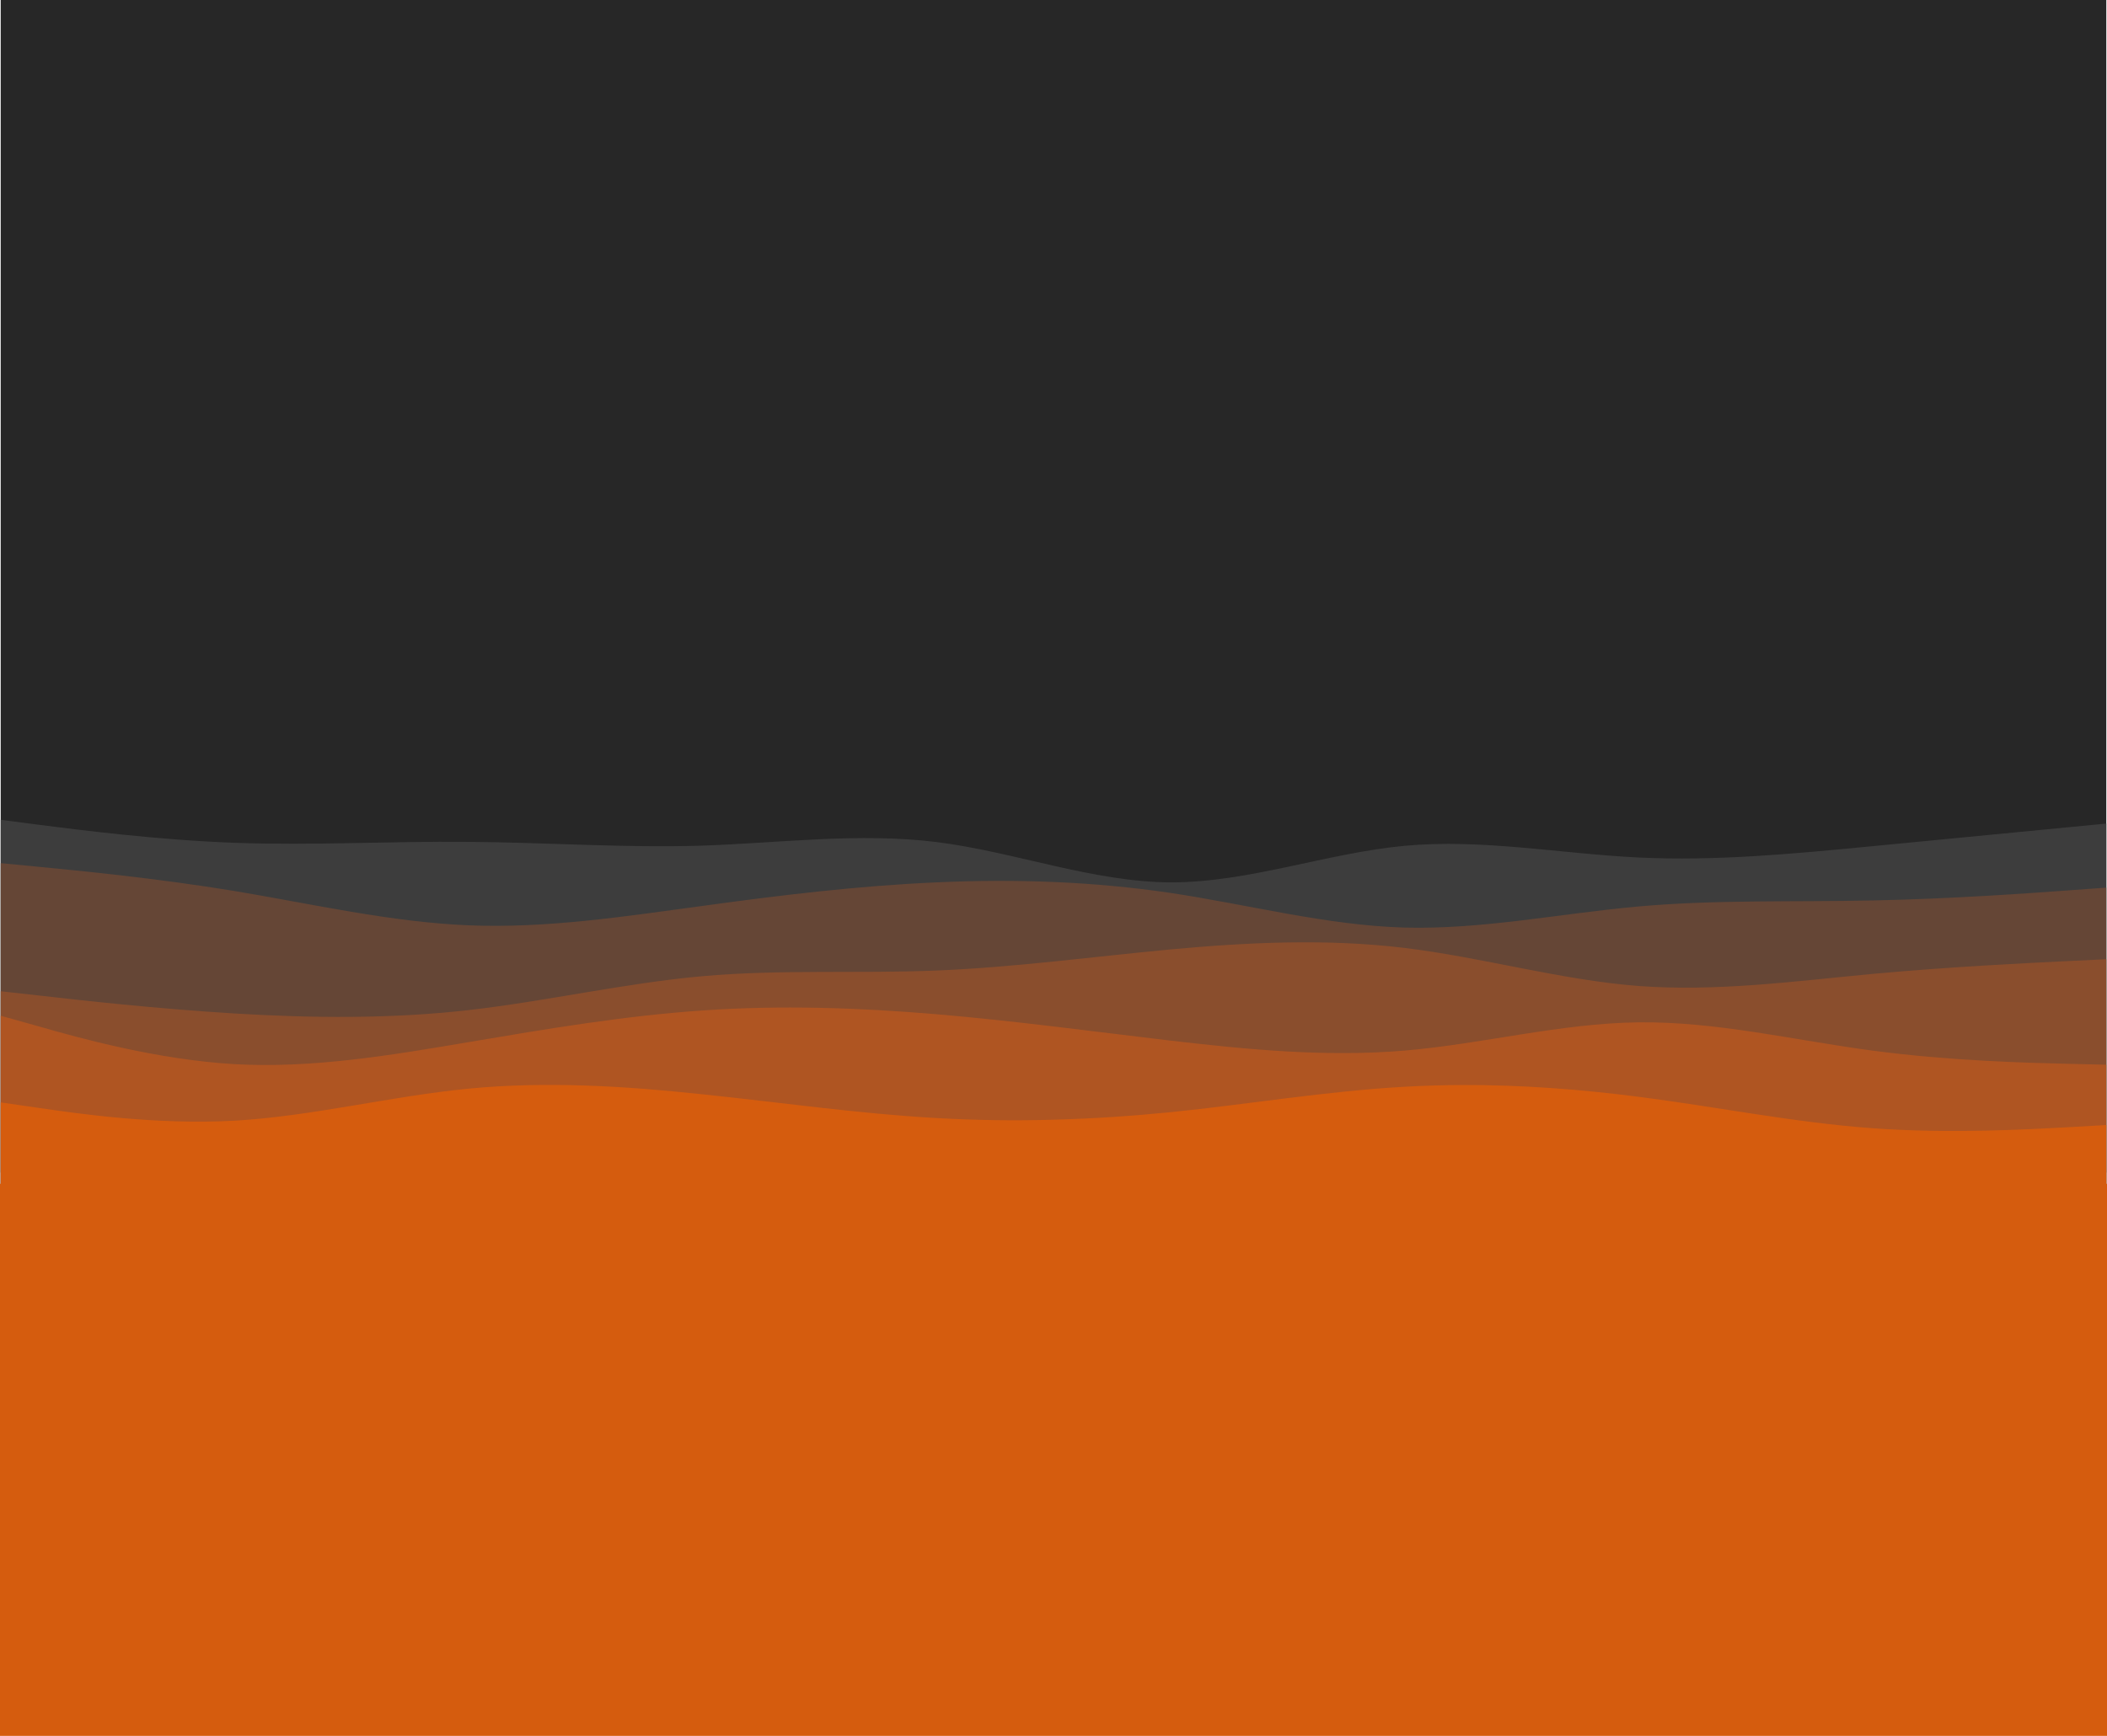
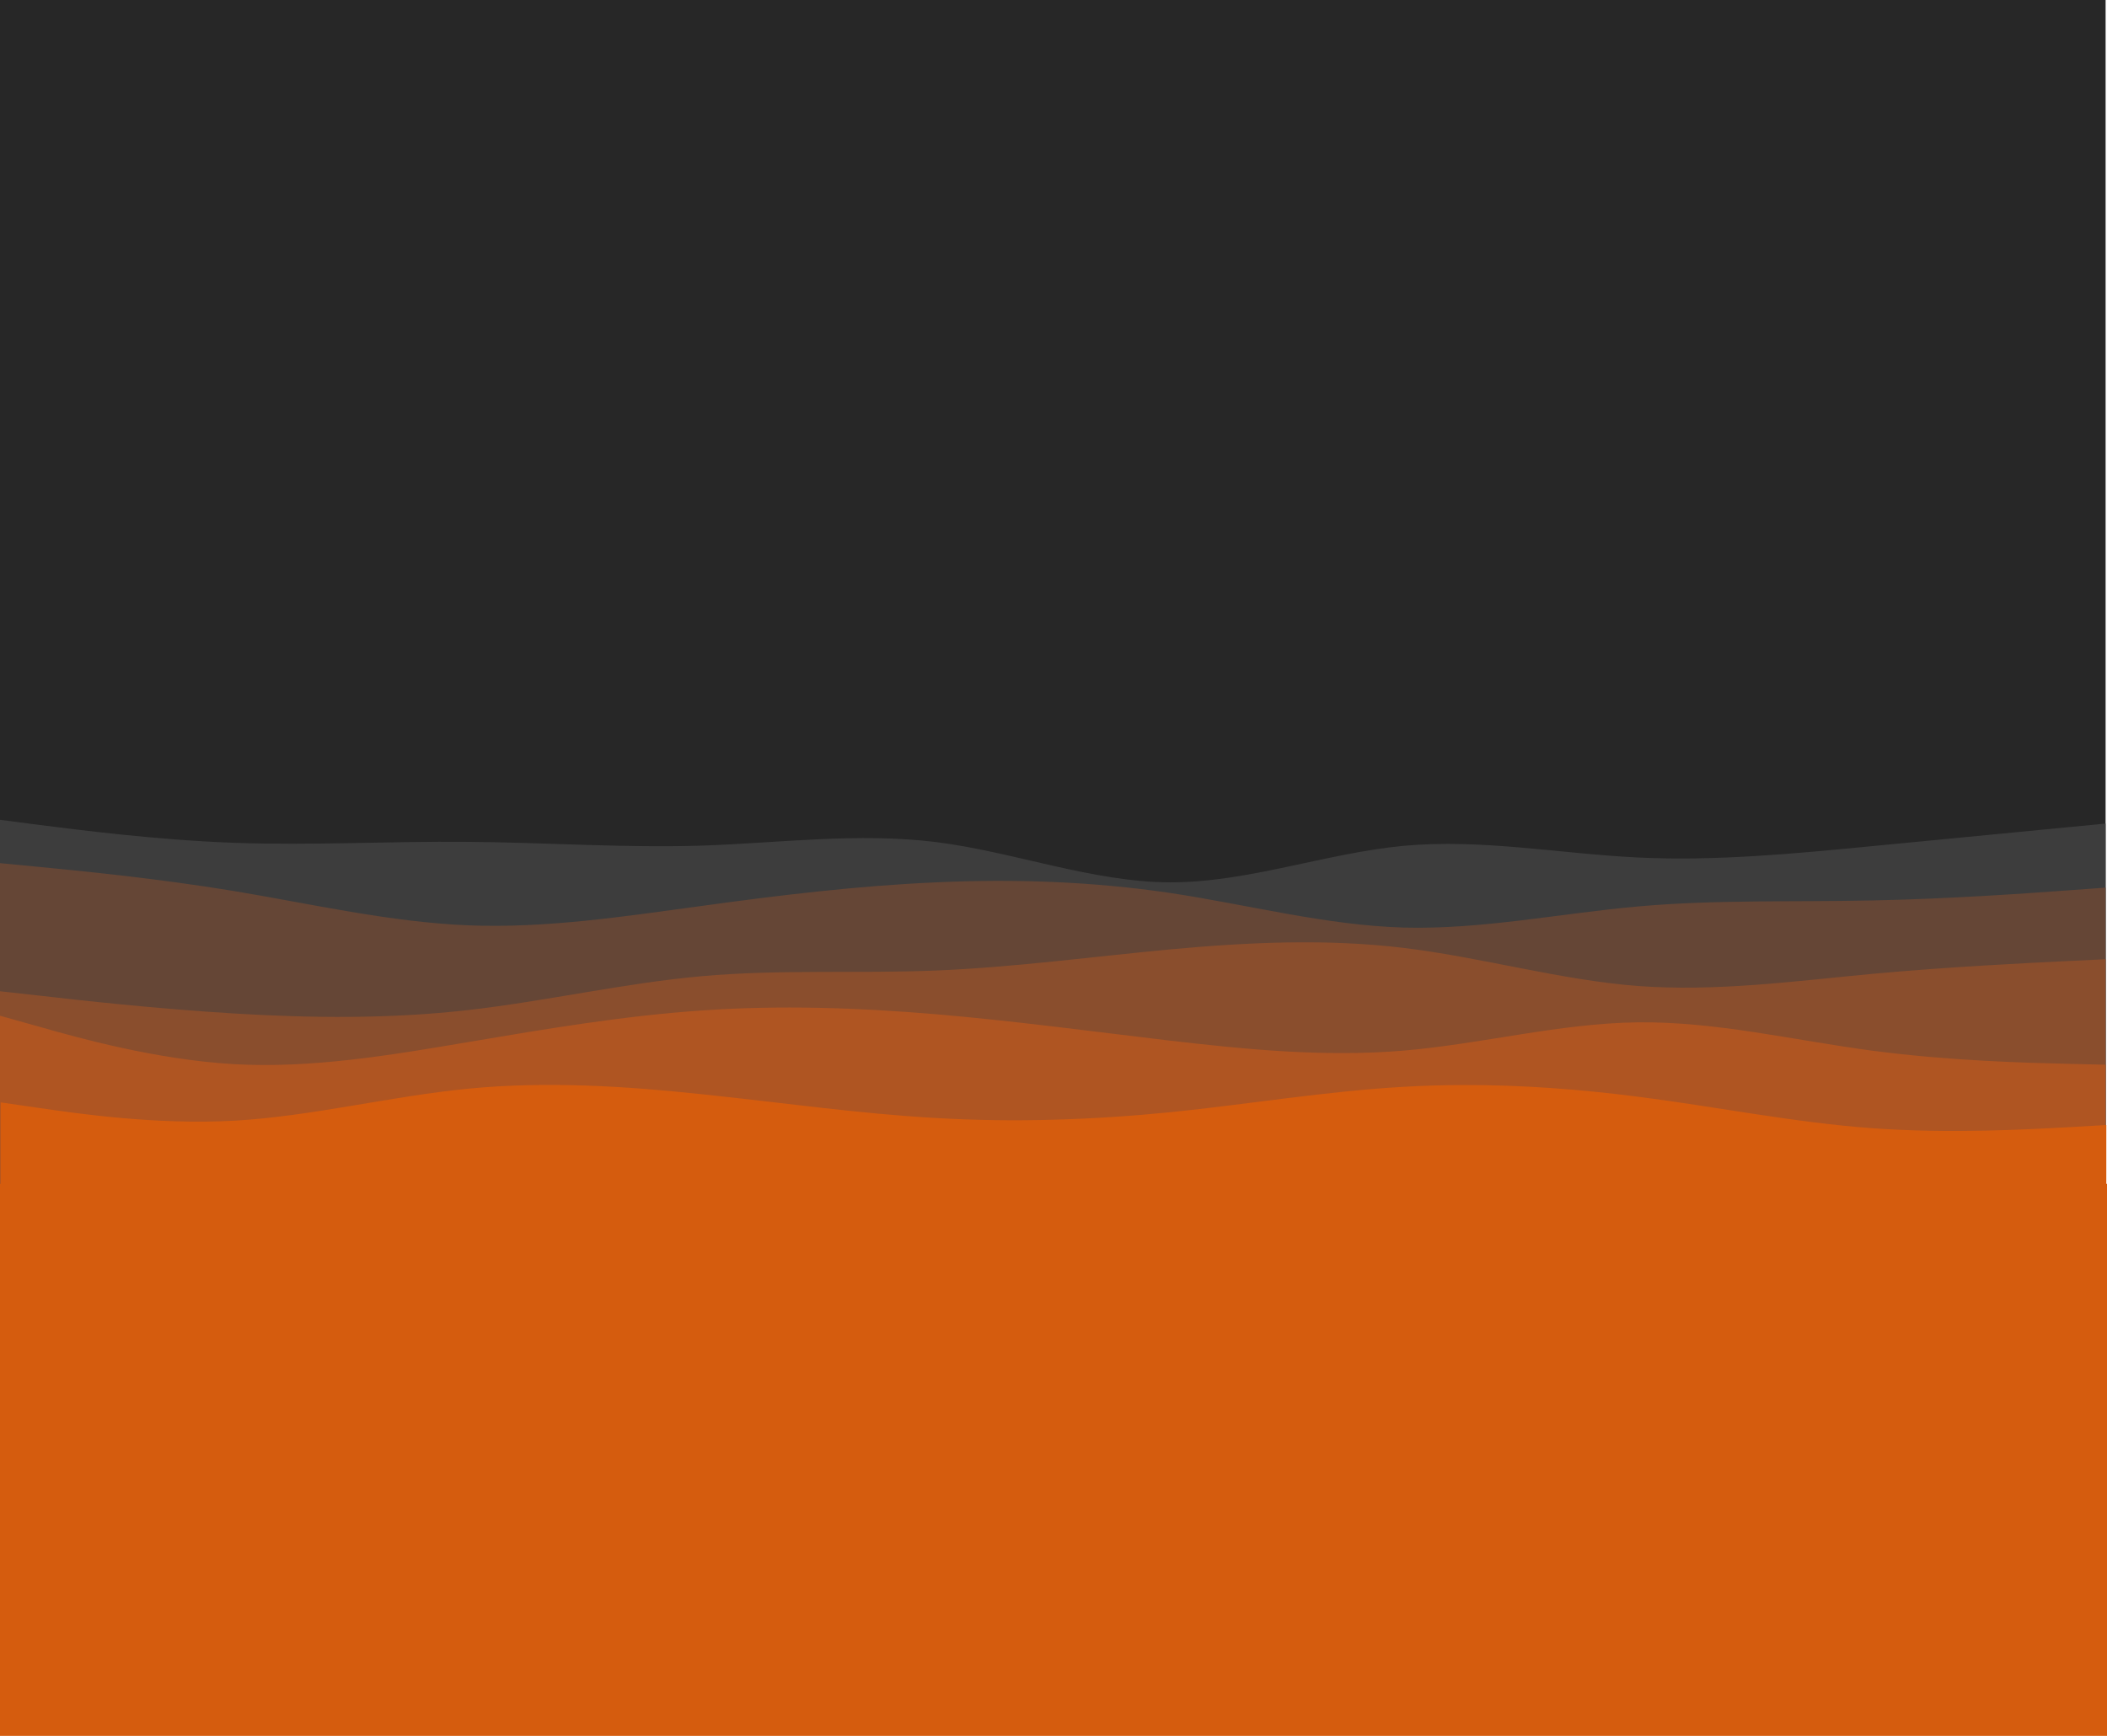
<svg xmlns="http://www.w3.org/2000/svg" id="visual" viewBox="0 0 700.299 577.008" width="700.299" height="577.008" version="1.1">
  <defs id="defs17" />
-   <rect x="0.233" y="0" width="699.834" height="389.757" fill="#272727" id="rect2" style="stroke-width:0.711" />
-   <path d="m 0.233,272.505 12.986,1.691 c 12.908,1.628 38.88,5.01 64.774,5.949 25.894,0.939 51.865,-0.564 77.759,-0.313 25.894,0.188 51.865,2.067 77.759,1.252 25.894,-0.877 51.865,-4.384 77.759,-1.19 25.894,3.256 51.865,13.276 77.759,13.402 25.894,0.063 51.865,-9.707 77.759,-12.149 25.894,-2.38 51.865,2.63 77.759,3.883 25.894,1.252 51.865,-1.252 77.759,-3.757 25.894,-2.505 51.865,-5.01 64.774,-6.262 l 12.986,-1.252 v 120.866 h -12.986 c -12.908,0 -38.88,0 -64.774,0 -25.894,0 -51.865,0 -77.759,0 -25.894,0 -51.865,0 -77.759,0 -25.894,0 -51.865,0 -77.759,0 -25.894,0 -51.865,0 -77.759,0 -25.894,0 -51.865,0 -77.759,0 -25.894,0 -51.865,0 -77.759,0 -25.894,0 -51.865,0 -77.759,0 -25.894,0 -51.865,0 -64.774,0 H 0.233 Z" fill="#3d3d3d" id="path4" style="stroke-width:0.698" />
-   <path d="m 0.233,286.909 12.986,1.252 c 12.908,1.252 38.88,3.757 64.774,8.016 25.894,4.321 51.865,10.333 77.759,11.398 25.894,1.065 51.865,-2.943 77.759,-6.45 25.894,-3.57 51.865,-6.701 77.759,-7.828 25.894,-1.19 51.865,-0.313 77.759,3.507 25.894,3.883 51.865,10.771 77.759,11.523 25.894,0.689 51.865,-4.697 77.759,-7.014 25.894,-2.317 51.865,-1.44 77.759,-2.004 25.894,-0.501 51.865,-2.38 64.774,-3.319 l 12.986,-0.939 v 99.573 h -12.986 c -12.908,0 -38.88,0 -64.774,0 -25.894,0 -51.865,0 -77.759,0 -25.894,0 -51.865,0 -77.759,0 -25.894,0 -51.865,0 -77.759,0 -25.894,0 -51.865,0 -77.759,0 -25.894,0 -51.865,0 -77.759,0 -25.894,0 -51.865,0 -77.759,0 -25.894,0 -51.865,0 -77.759,0 -25.894,0 -51.865,0 -64.774,0 H 0.233 Z" fill="#654636" id="path6" style="stroke-width:0.698" />
-   <path d="m 0.233,329.493 12.986,1.44 c 12.908,1.503 38.88,4.384 64.774,5.949 25.894,1.566 51.865,1.816 77.759,-1.127 25.894,-2.943 51.865,-8.955 77.759,-11.272 25.894,-2.317 51.865,-0.814 77.759,-1.879 25.894,-1.065 51.865,-4.572 77.759,-7.014 25.894,-2.38 51.865,-3.632 77.759,-0.501 25.894,3.131 51.865,10.646 77.759,12.65 25.894,1.941 51.865,-1.566 77.759,-4.008 25.894,-2.38 51.865,-3.632 64.774,-4.258 l 12.986,-0.626 v 75.776 h -12.986 c -12.908,0 -38.88,0 -64.774,0 -25.894,0 -51.865,0 -77.759,0 -25.894,0 -51.865,0 -77.759,0 -25.894,0 -51.865,0 -77.759,0 -25.894,0 -51.865,0 -77.759,0 -25.894,0 -51.865,0 -77.759,0 -25.894,0 -51.865,0 -77.759,0 -25.894,0 -51.865,0 -77.759,0 -25.894,0 -51.865,0 -64.774,0 H 0.233 Z" fill="#8a4e2d" id="path8" style="stroke-width:0.698" />
-   <path d="m 0.233,337.635 12.986,3.632 c 12.908,3.695 38.88,10.959 64.774,12.462 25.894,1.44 51.865,-2.943 77.759,-7.327 25.894,-4.384 51.865,-8.767 77.759,-10.521 25.894,-1.816 51.865,-0.939 77.759,1.252 25.894,2.192 51.865,5.699 77.759,8.767 25.894,3.006 51.865,5.511 77.759,3.319 25.894,-2.192 51.865,-9.081 77.759,-9.394 25.894,-0.313 51.865,5.949 77.759,9.394 25.894,3.444 51.865,4.071 64.774,4.384 l 12.986,0.313 v 40.706 h -12.986 c -12.908,0 -38.88,0 -64.774,0 -25.894,0 -51.865,0 -77.759,0 -25.894,0 -51.865,0 -77.759,0 -25.894,0 -51.865,0 -77.759,0 -25.894,0 -51.865,0 -77.759,0 -25.894,0 -51.865,0 -77.759,0 -25.894,0 -51.865,0 -77.759,0 -25.894,0 -51.865,0 -77.759,0 -25.894,0 -51.865,0 -64.774,0 H 0.233 Z" fill="#af5522" id="path10" style="stroke-width:0.698" />
+   <rect x="0" y="0" width="699.834" height="389.757" fill="#272727" id="rect2" style="stroke-width:0.711" />
+   <path d="m 0,272.505 12.986,1.691 c 12.908,1.628 38.88,5.01 64.774,5.949 25.894,0.939 51.865,-0.564 77.759,-0.313 25.894,0.188 51.865,2.067 77.759,1.252 25.894,-0.877 51.865,-4.384 77.759,-1.19 25.894,3.256 51.865,13.276 77.759,13.402 25.894,0.063 51.865,-9.707 77.759,-12.149 25.894,-2.38 51.865,2.63 77.759,3.883 25.894,1.252 51.865,-1.252 77.759,-3.757 25.894,-2.505 51.865,-5.01 64.774,-6.262 l 12.986,-1.252 v 120.866 h -12.986 c -12.908,0 -38.88,0 -64.774,0 -25.894,0 -51.865,0 -77.759,0 -25.894,0 -51.865,0 -77.759,0 -25.894,0 -51.865,0 -77.759,0 -25.894,0 -51.865,0 -77.759,0 -25.894,0 -51.865,0 -77.759,0 -25.894,0 -51.865,0 -77.759,0 -25.894,0 -51.865,0 -77.759,0 -25.894,0 -51.865,0 -64.774,0 H 0 Z" fill="#3d3d3d" id="path4" style="stroke-width:0.698" />
+   <path d="m 0,286.909 12.986,1.252 c 12.908,1.252 38.88,3.757 64.774,8.016 25.894,4.321 51.865,10.333 77.759,11.398 25.894,1.065 51.865,-2.943 77.759,-6.45 25.894,-3.57 51.865,-6.701 77.759,-7.828 25.894,-1.19 51.865,-0.313 77.759,3.507 25.894,3.883 51.865,10.771 77.759,11.523 25.894,0.689 51.865,-4.697 77.759,-7.014 25.894,-2.317 51.865,-1.44 77.759,-2.004 25.894,-0.501 51.865,-2.38 64.774,-3.319 l 12.986,-0.939 v 99.573 h -12.986 c -12.908,0 -38.88,0 -64.774,0 -25.894,0 -51.865,0 -77.759,0 -25.894,0 -51.865,0 -77.759,0 -25.894,0 -51.865,0 -77.759,0 -25.894,0 -51.865,0 -77.759,0 -25.894,0 -51.865,0 -77.759,0 -25.894,0 -51.865,0 -77.759,0 -25.894,0 -51.865,0 -77.759,0 -25.894,0 -51.865,0 -64.774,0 H 0 Z" fill="#654636" id="path6" style="stroke-width:0.698" />
+   <path d="m 0,329.493 12.986,1.44 c 12.908,1.503 38.88,4.384 64.774,5.949 25.894,1.566 51.865,1.816 77.759,-1.127 25.894,-2.943 51.865,-8.955 77.759,-11.272 25.894,-2.317 51.865,-0.814 77.759,-1.879 25.894,-1.065 51.865,-4.572 77.759,-7.014 25.894,-2.38 51.865,-3.632 77.759,-0.501 25.894,3.131 51.865,10.646 77.759,12.65 25.894,1.941 51.865,-1.566 77.759,-4.008 25.894,-2.38 51.865,-3.632 64.774,-4.258 l 12.986,-0.626 v 75.776 h -12.986 c -12.908,0 -38.88,0 -64.774,0 -25.894,0 -51.865,0 -77.759,0 -25.894,0 -51.865,0 -77.759,0 -25.894,0 -51.865,0 -77.759,0 -25.894,0 -51.865,0 -77.759,0 -25.894,0 -51.865,0 -77.759,0 -25.894,0 -51.865,0 -77.759,0 -25.894,0 -51.865,0 -77.759,0 -25.894,0 -51.865,0 -64.774,0 H 0 Z" fill="#8a4e2d" id="path8" style="stroke-width:0.698" />
+   <path d="m 0,337.635 12.986,3.632 c 12.908,3.695 38.88,10.959 64.774,12.462 25.894,1.44 51.865,-2.943 77.759,-7.327 25.894,-4.384 51.865,-8.767 77.759,-10.521 25.894,-1.816 51.865,-0.939 77.759,1.252 25.894,2.192 51.865,5.699 77.759,8.767 25.894,3.006 51.865,5.511 77.759,3.319 25.894,-2.192 51.865,-9.081 77.759,-9.394 25.894,-0.313 51.865,5.949 77.759,9.394 25.894,3.444 51.865,4.071 64.774,4.384 l 12.986,0.313 v 40.706 h -12.986 c -12.908,0 -38.88,0 -64.774,0 -25.894,0 -51.865,0 -77.759,0 -25.894,0 -51.865,0 -77.759,0 -25.894,0 -51.865,0 -77.759,0 -25.894,0 -51.865,0 -77.759,0 -25.894,0 -51.865,0 -77.759,0 -25.894,0 -51.865,0 -77.759,0 -25.894,0 -51.865,0 -77.759,0 -25.894,0 -51.865,0 -64.774,0 H 0 Z" fill="#af5522" id="path10" style="stroke-width:0.698" />
  <path id="path12" style="fill:#d55c0e;stroke-width:0.698;stroke-dasharray:none" d="m 486.221,360.662 c -6.481,0.019 -12.958,0.206 -19.432,0.582 -25.894,1.44 -51.866,5.825 -77.76,8.455 -25.894,2.568 -51.866,3.444 -77.76,1.941 -25.894,-1.44 -51.864,-5.198 -77.758,-7.891 -25.894,-2.755 -51.866,-4.384 -77.76,-1.879 -25.894,2.505 -51.866,9.142 -77.76,10.645 -25.894,1.44 -51.865,-2.317 -64.773,-4.195 L 0.232,366.441 v 27.061 H 0 V 577.008 H 700.299 V 393.502 h -0.232 v -19.545 l -12.984,0.752 c -12.908,0.689 -38.882,2.191 -64.775,0.312 -25.894,-1.879 -51.864,-7.14 -77.758,-10.459 -19.42,-2.489 -38.886,-3.956 -58.328,-3.9 z" />
</svg>
